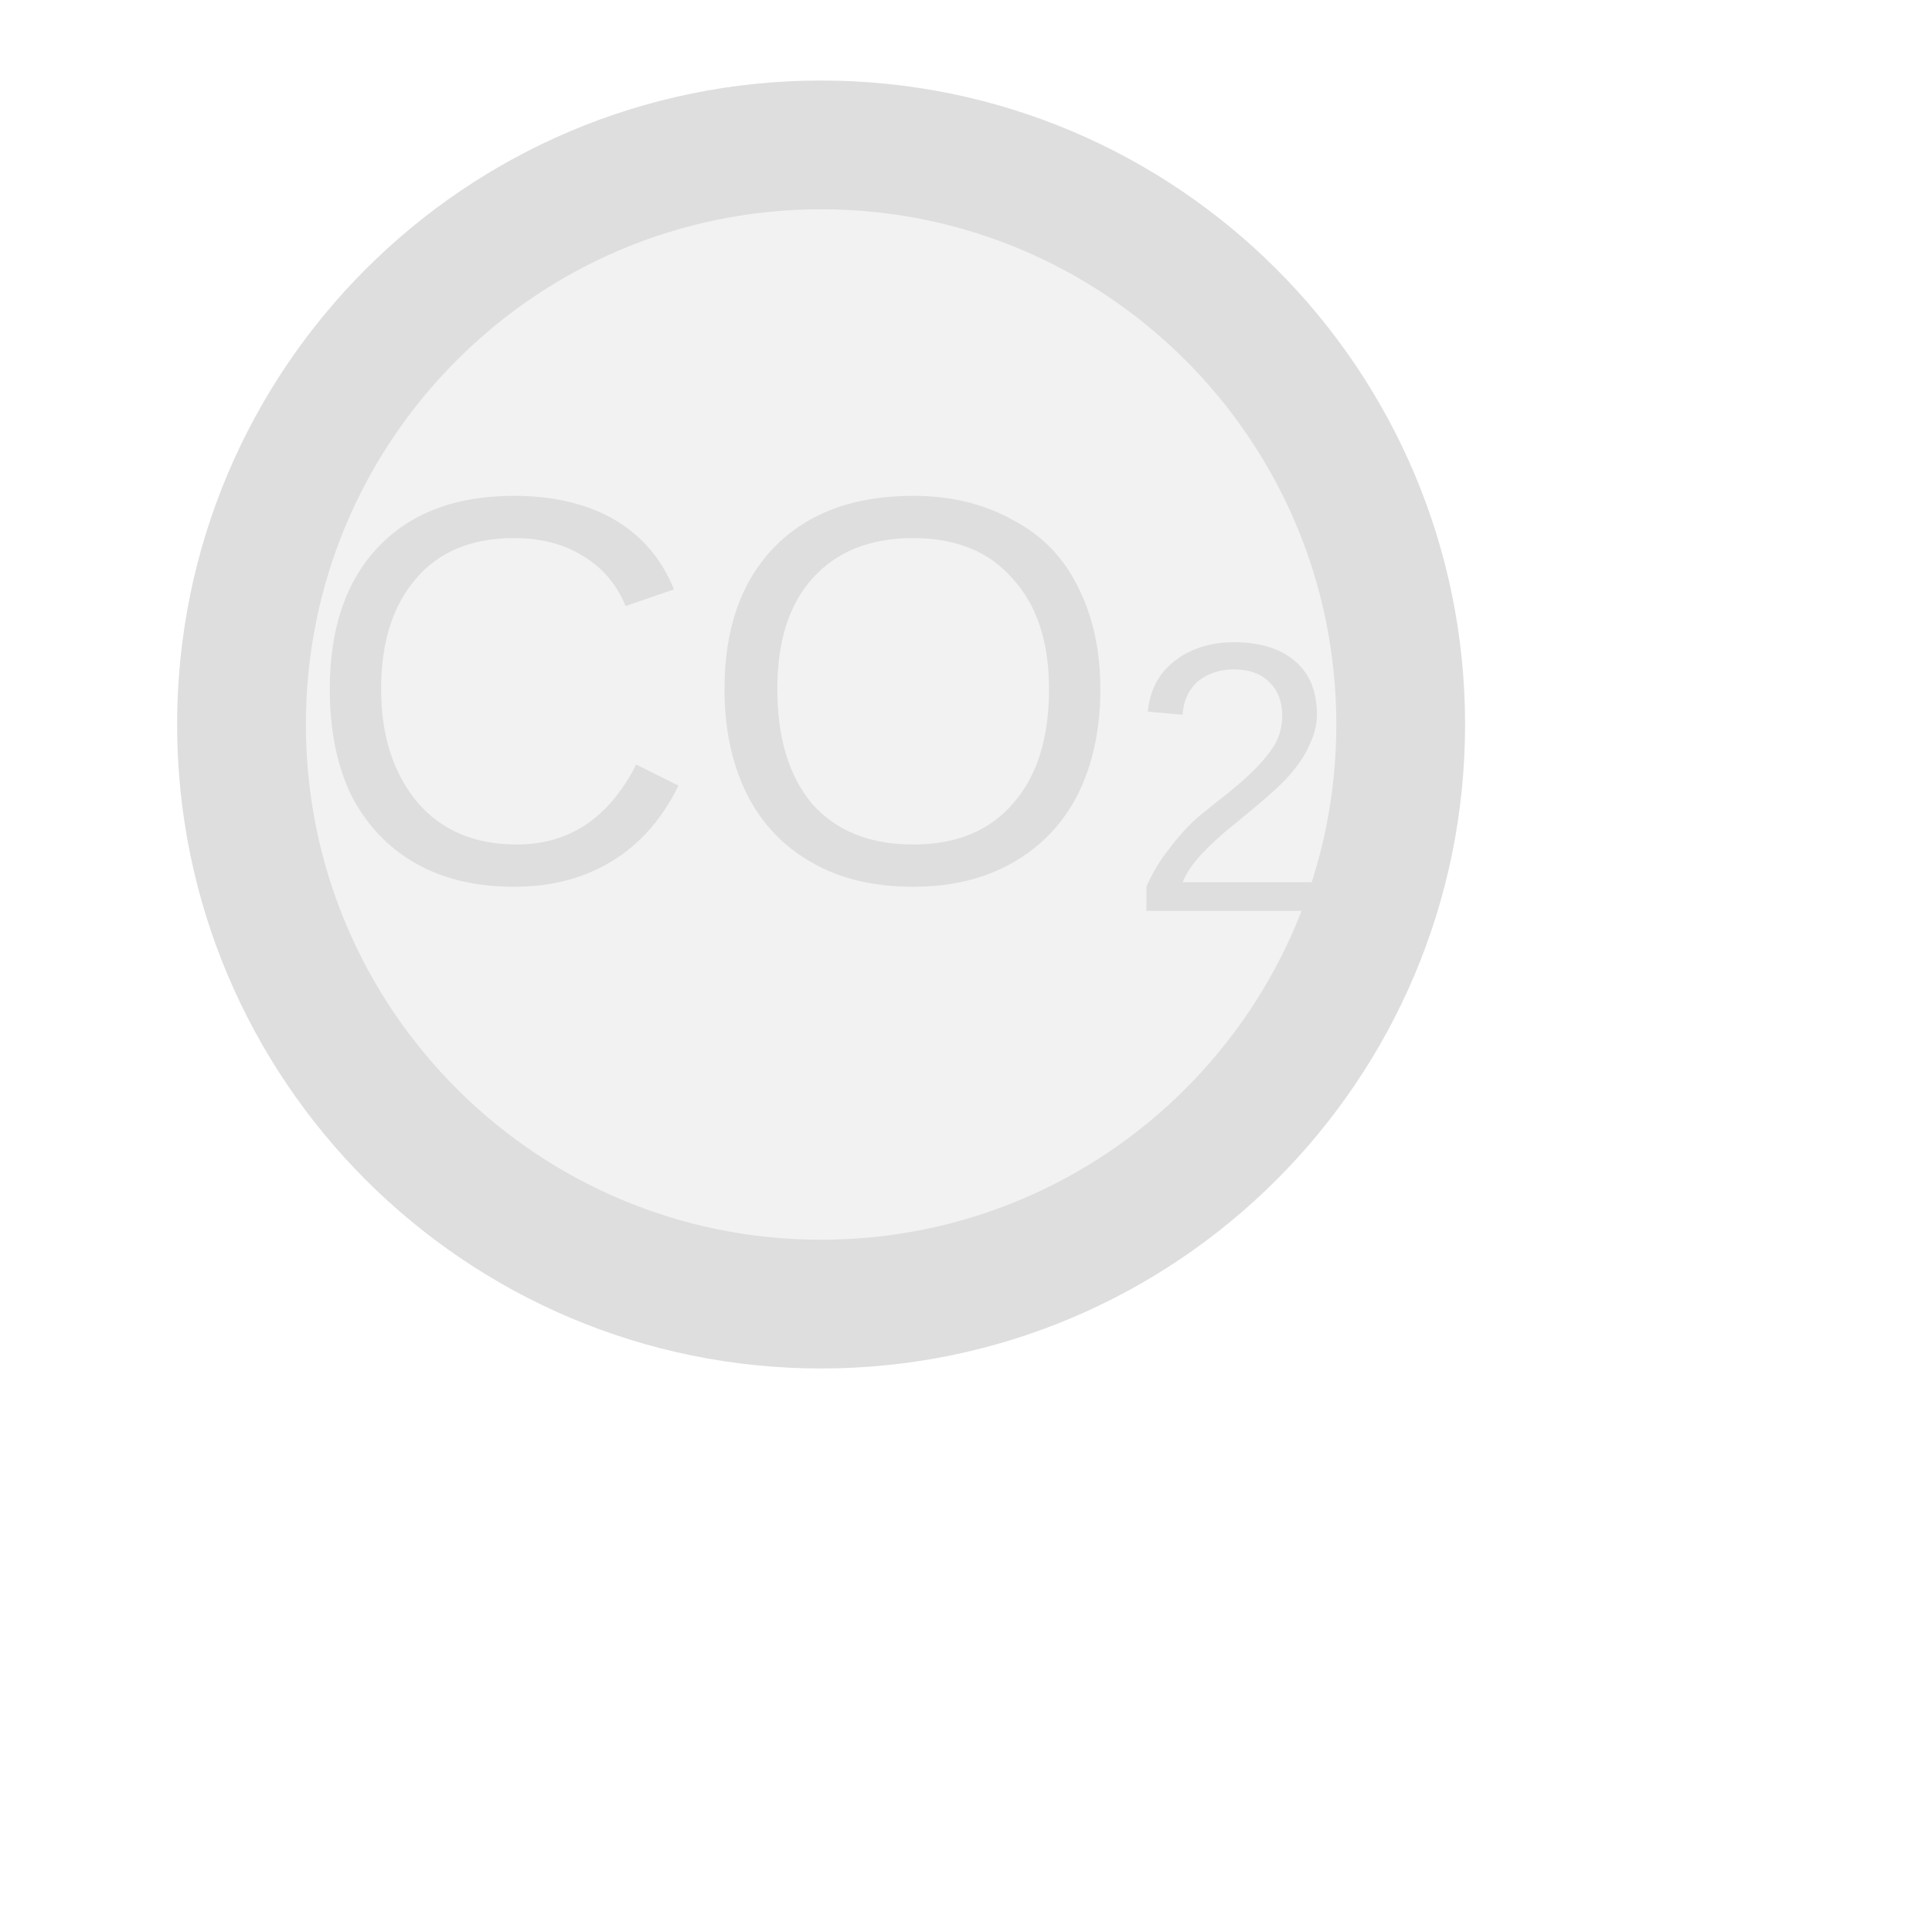
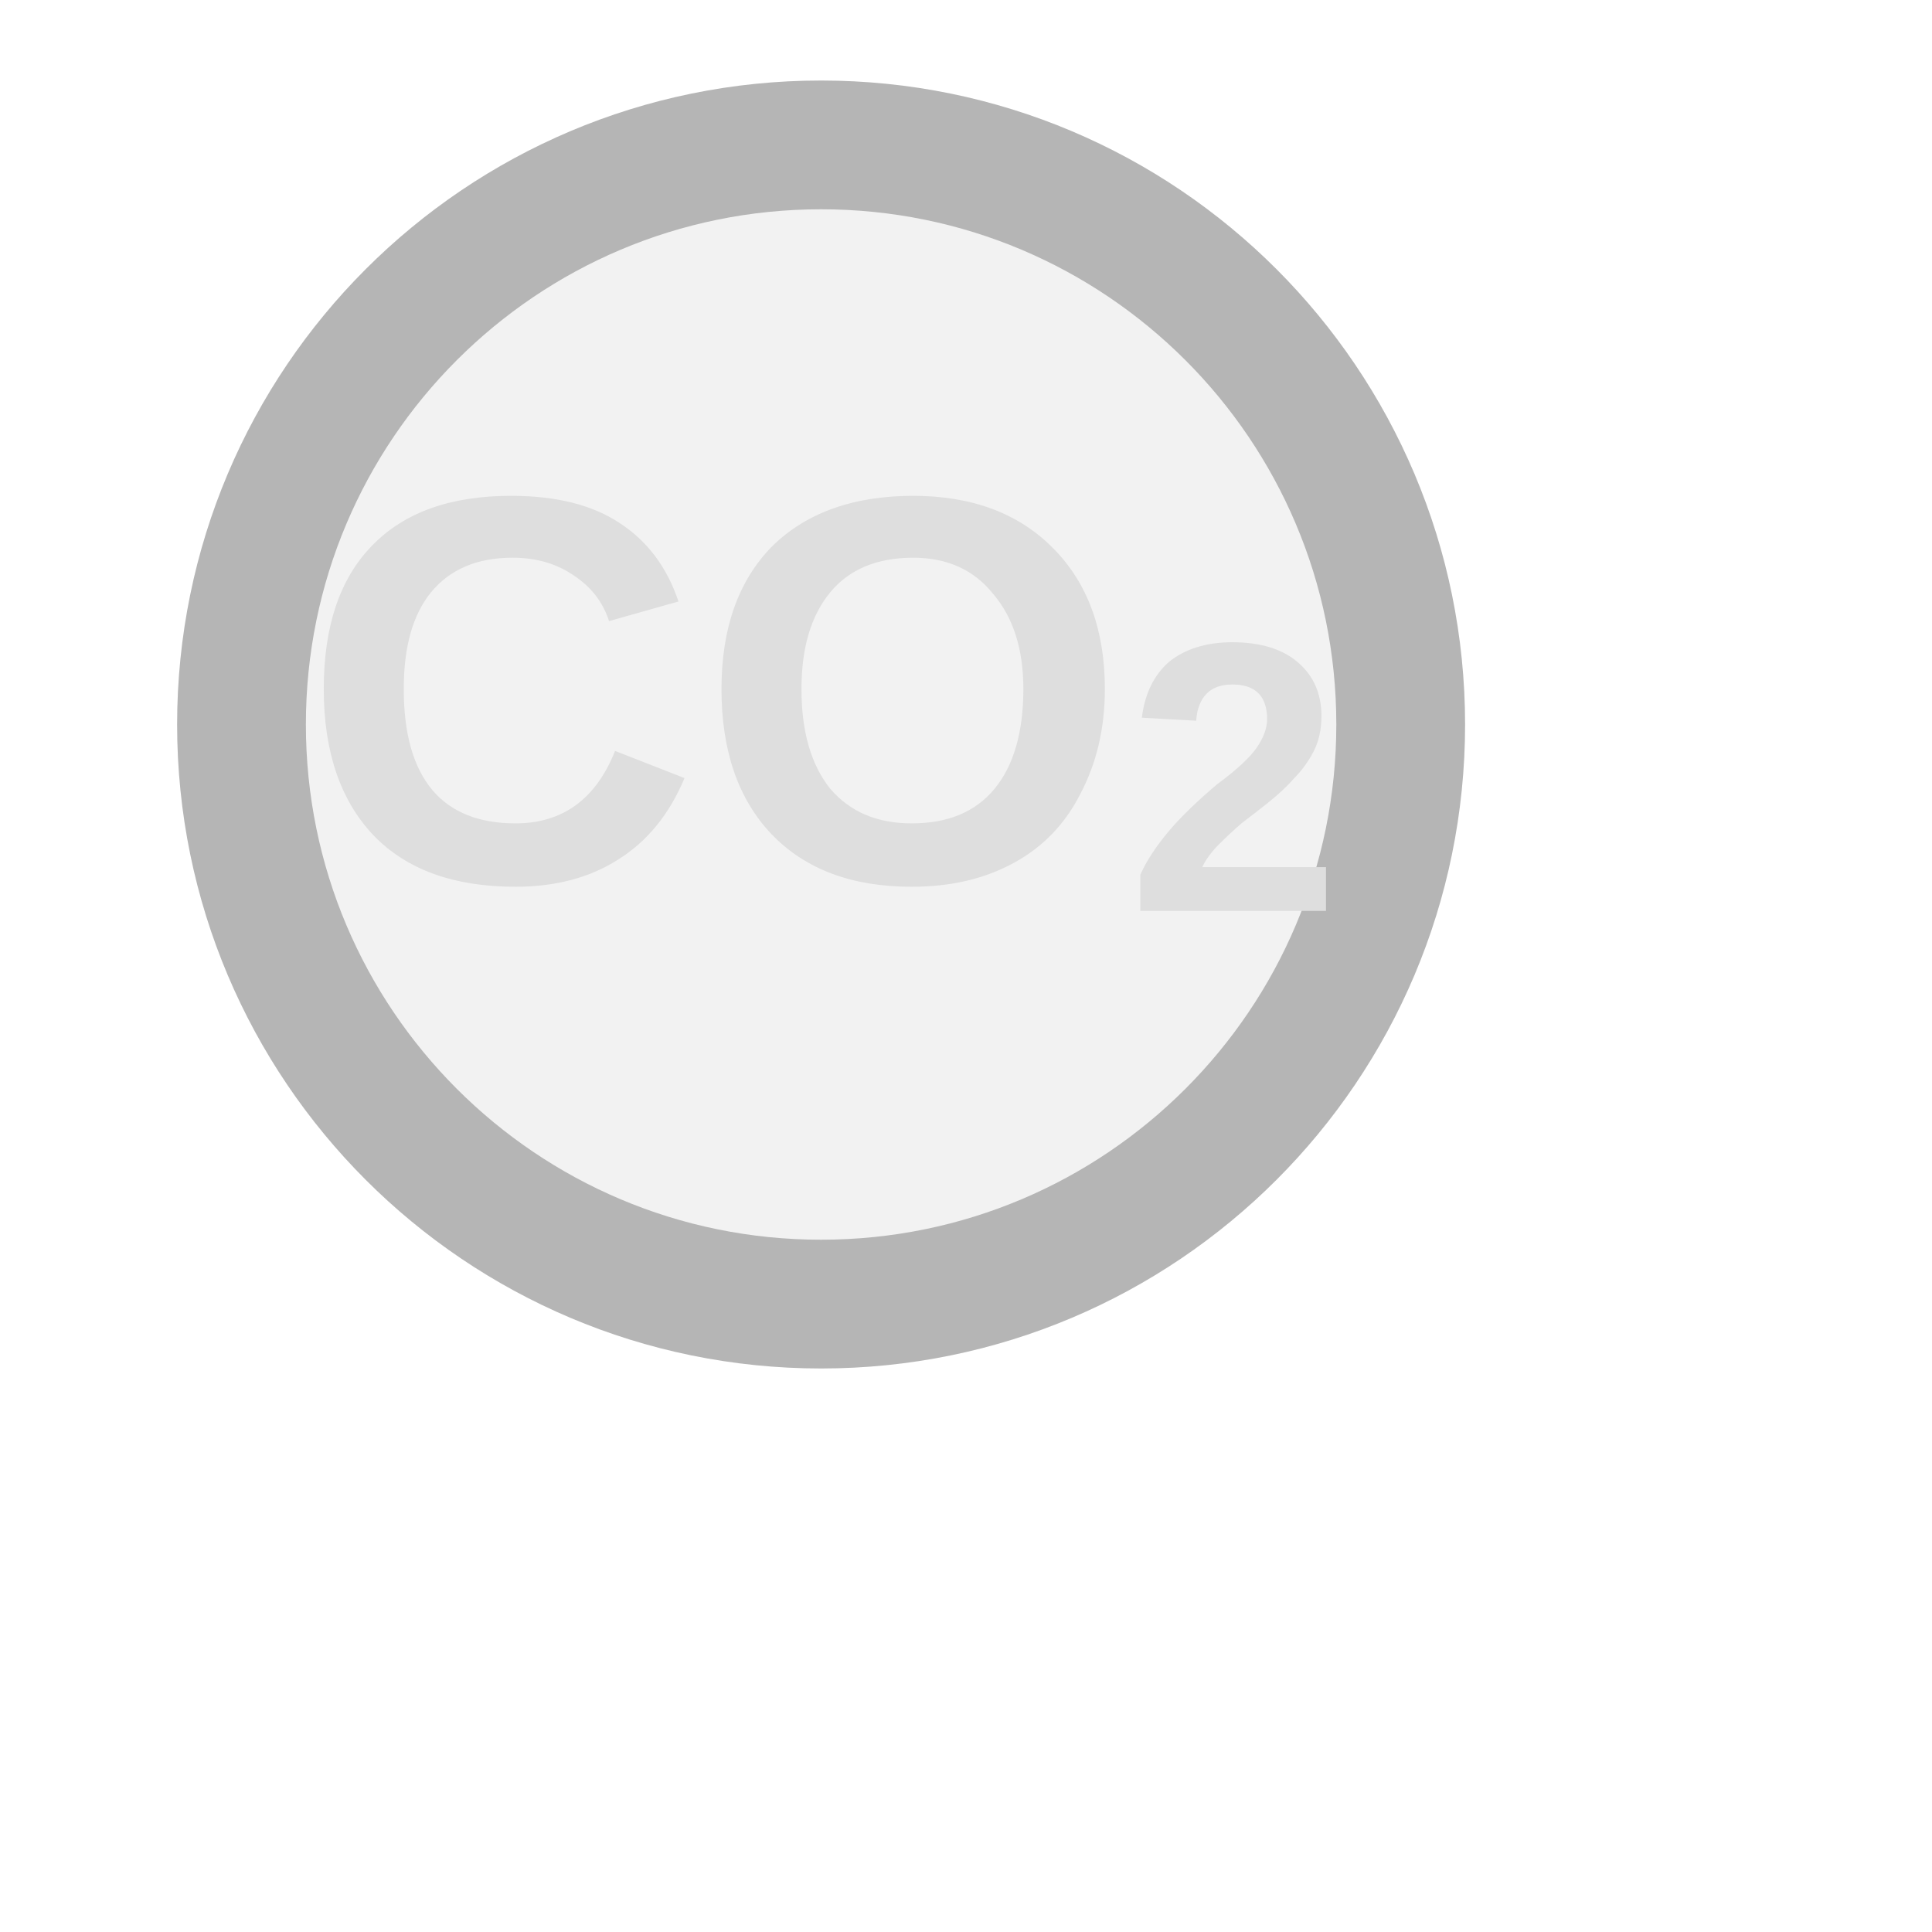
<svg xmlns="http://www.w3.org/2000/svg" width="20px" height="20px" viewBox="0 0 20 20">
-   <circle cx="8.5" cy="7.5" r="6" fill="#f2f2f2" stroke="#dedede" stroke-width="1.333" />
-   <text x="8.5" y="7.5" fill="#dedede" font-family="Arial, Helvetica, sans-serif" font-size="5.7" font-style="normal" text-anchor="middle" dominant-baseline="middle">CO<tspan font-size="70%" baseline-shift="sub">2</tspan>
+   <circle cx="8.5" cy="7.5" r="6" fill="#f2f2f2" stroke="#b5b5b5" stroke-width="1.333" />
+   <text x="8.5" y="7.5" fill="#dedede" font-family="Arial, Helvetica, sans-serif" font-size="5.7" font-style="normal" text-anchor="middle" dominant-baseline="middle" font-weight="600">CO<tspan font-size="70%" baseline-shift="sub">2</tspan>
  </text>
</svg>
